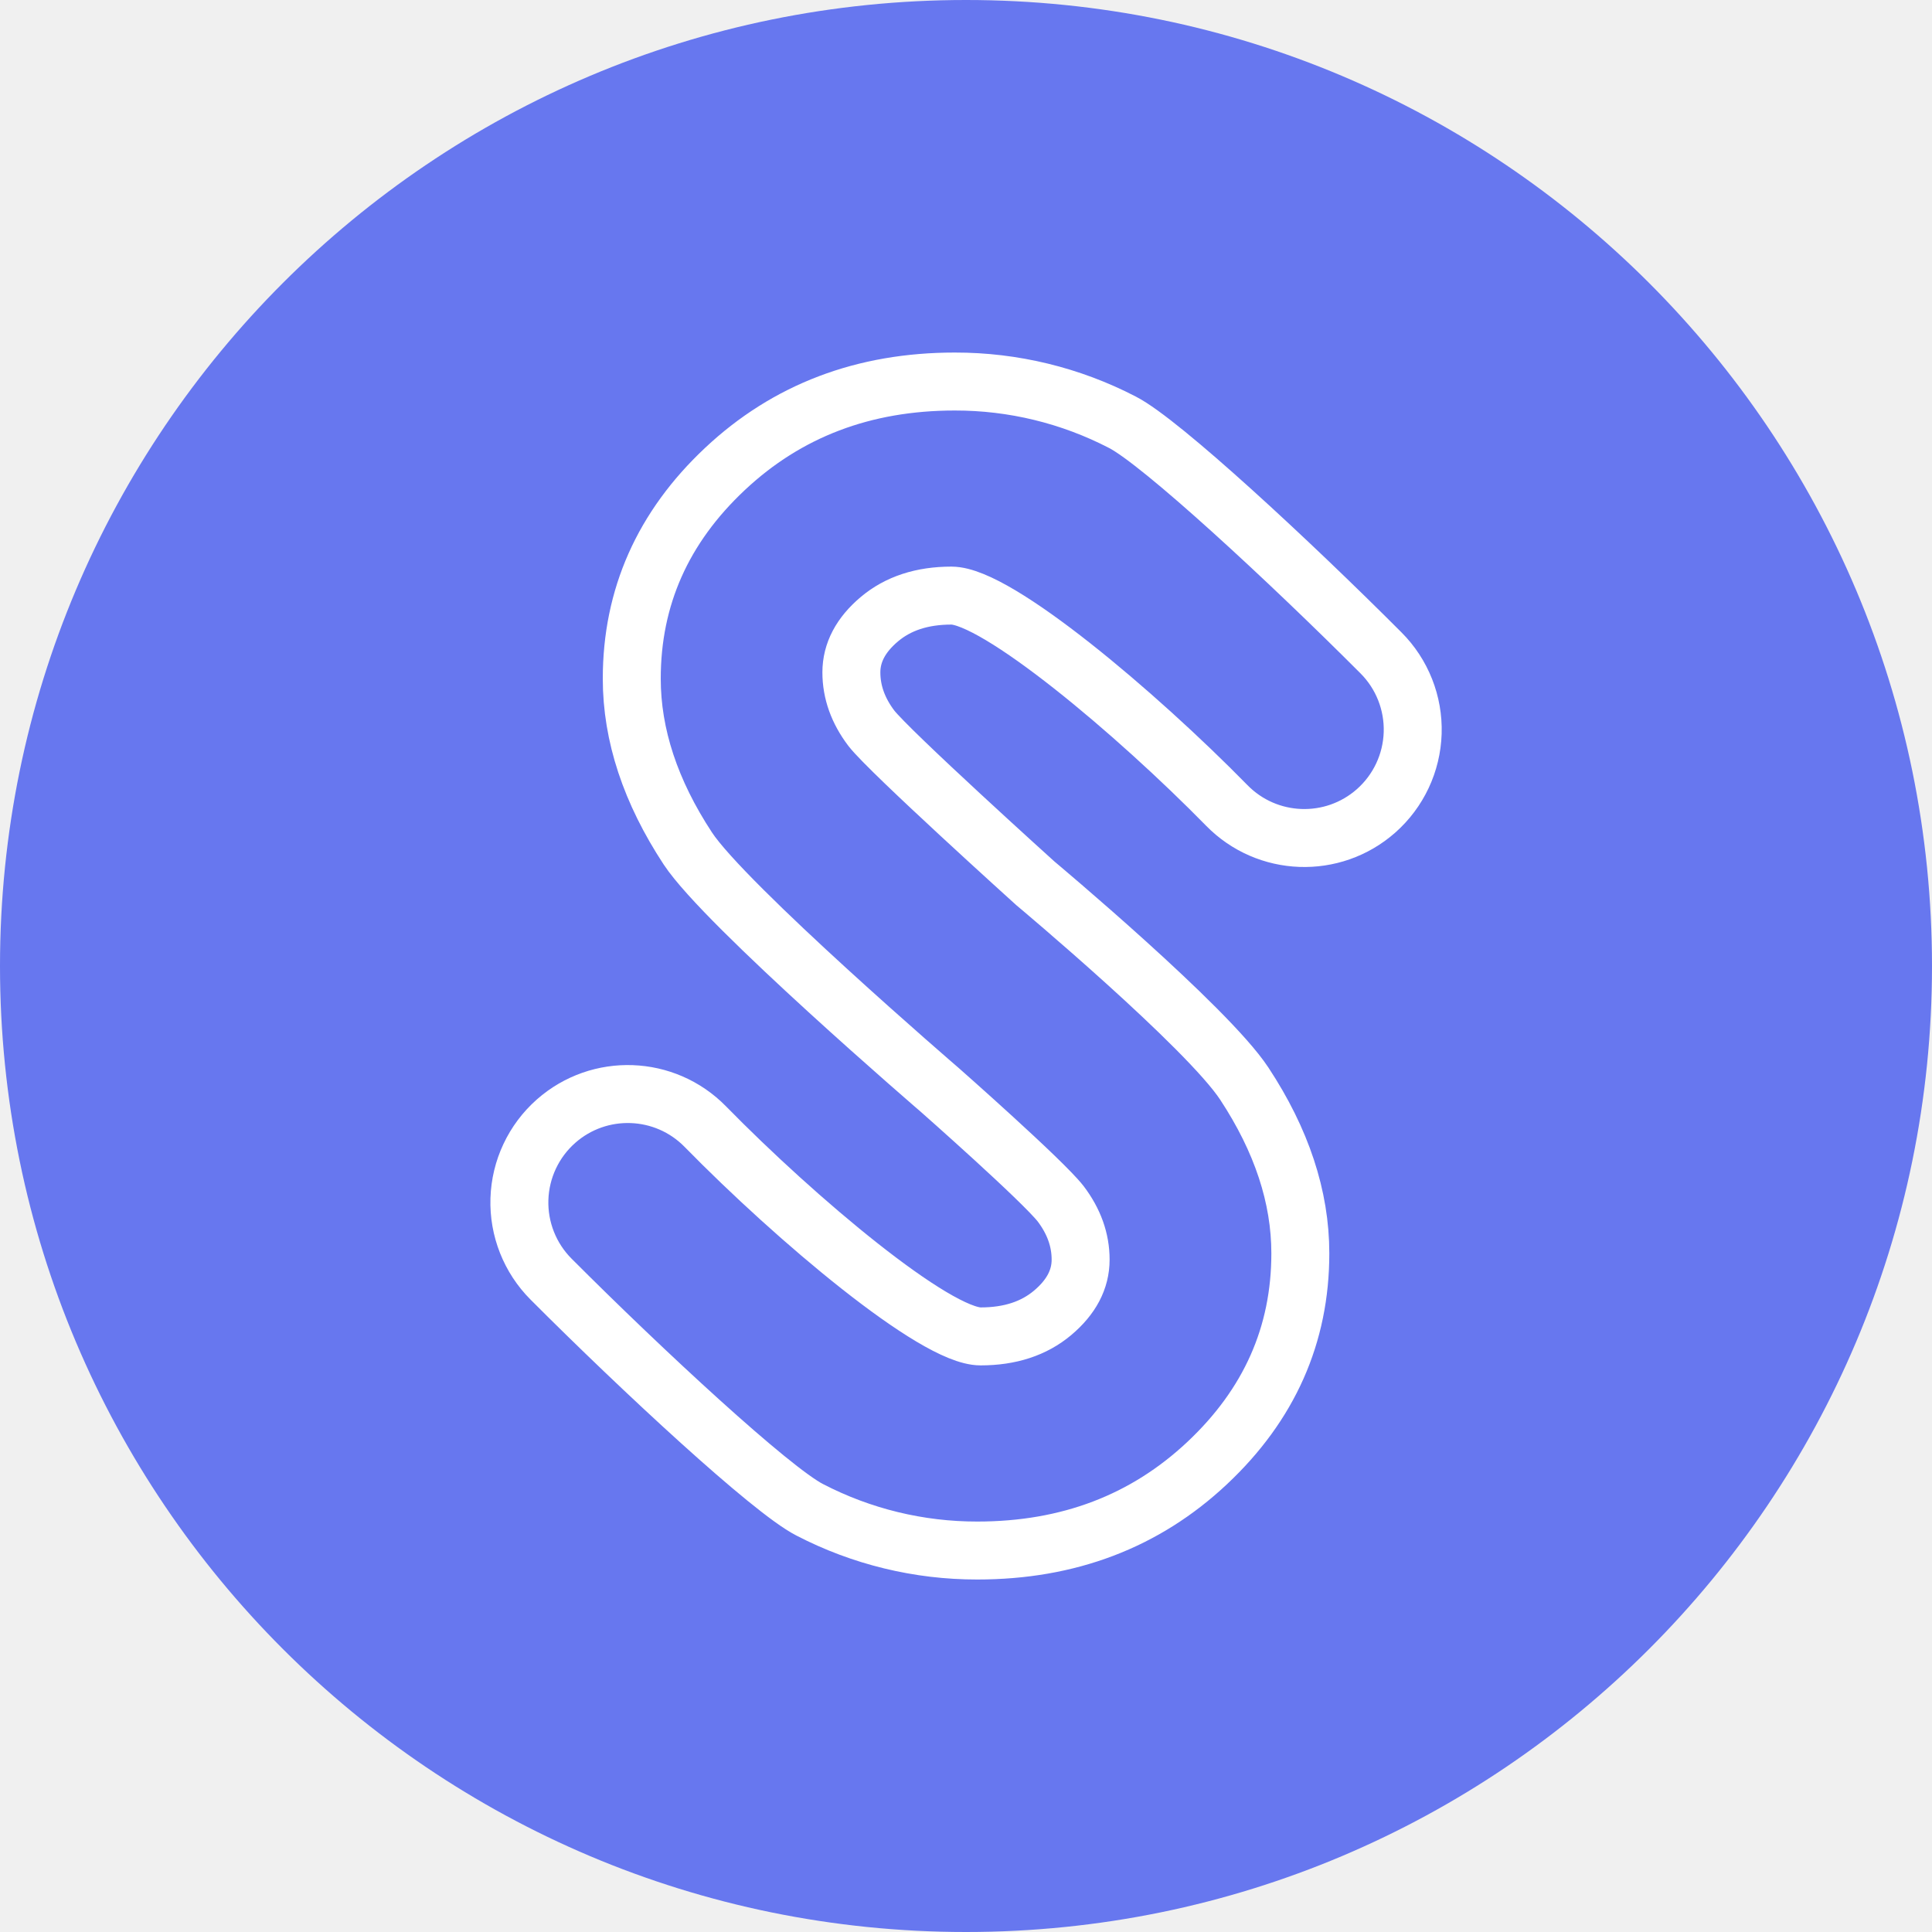
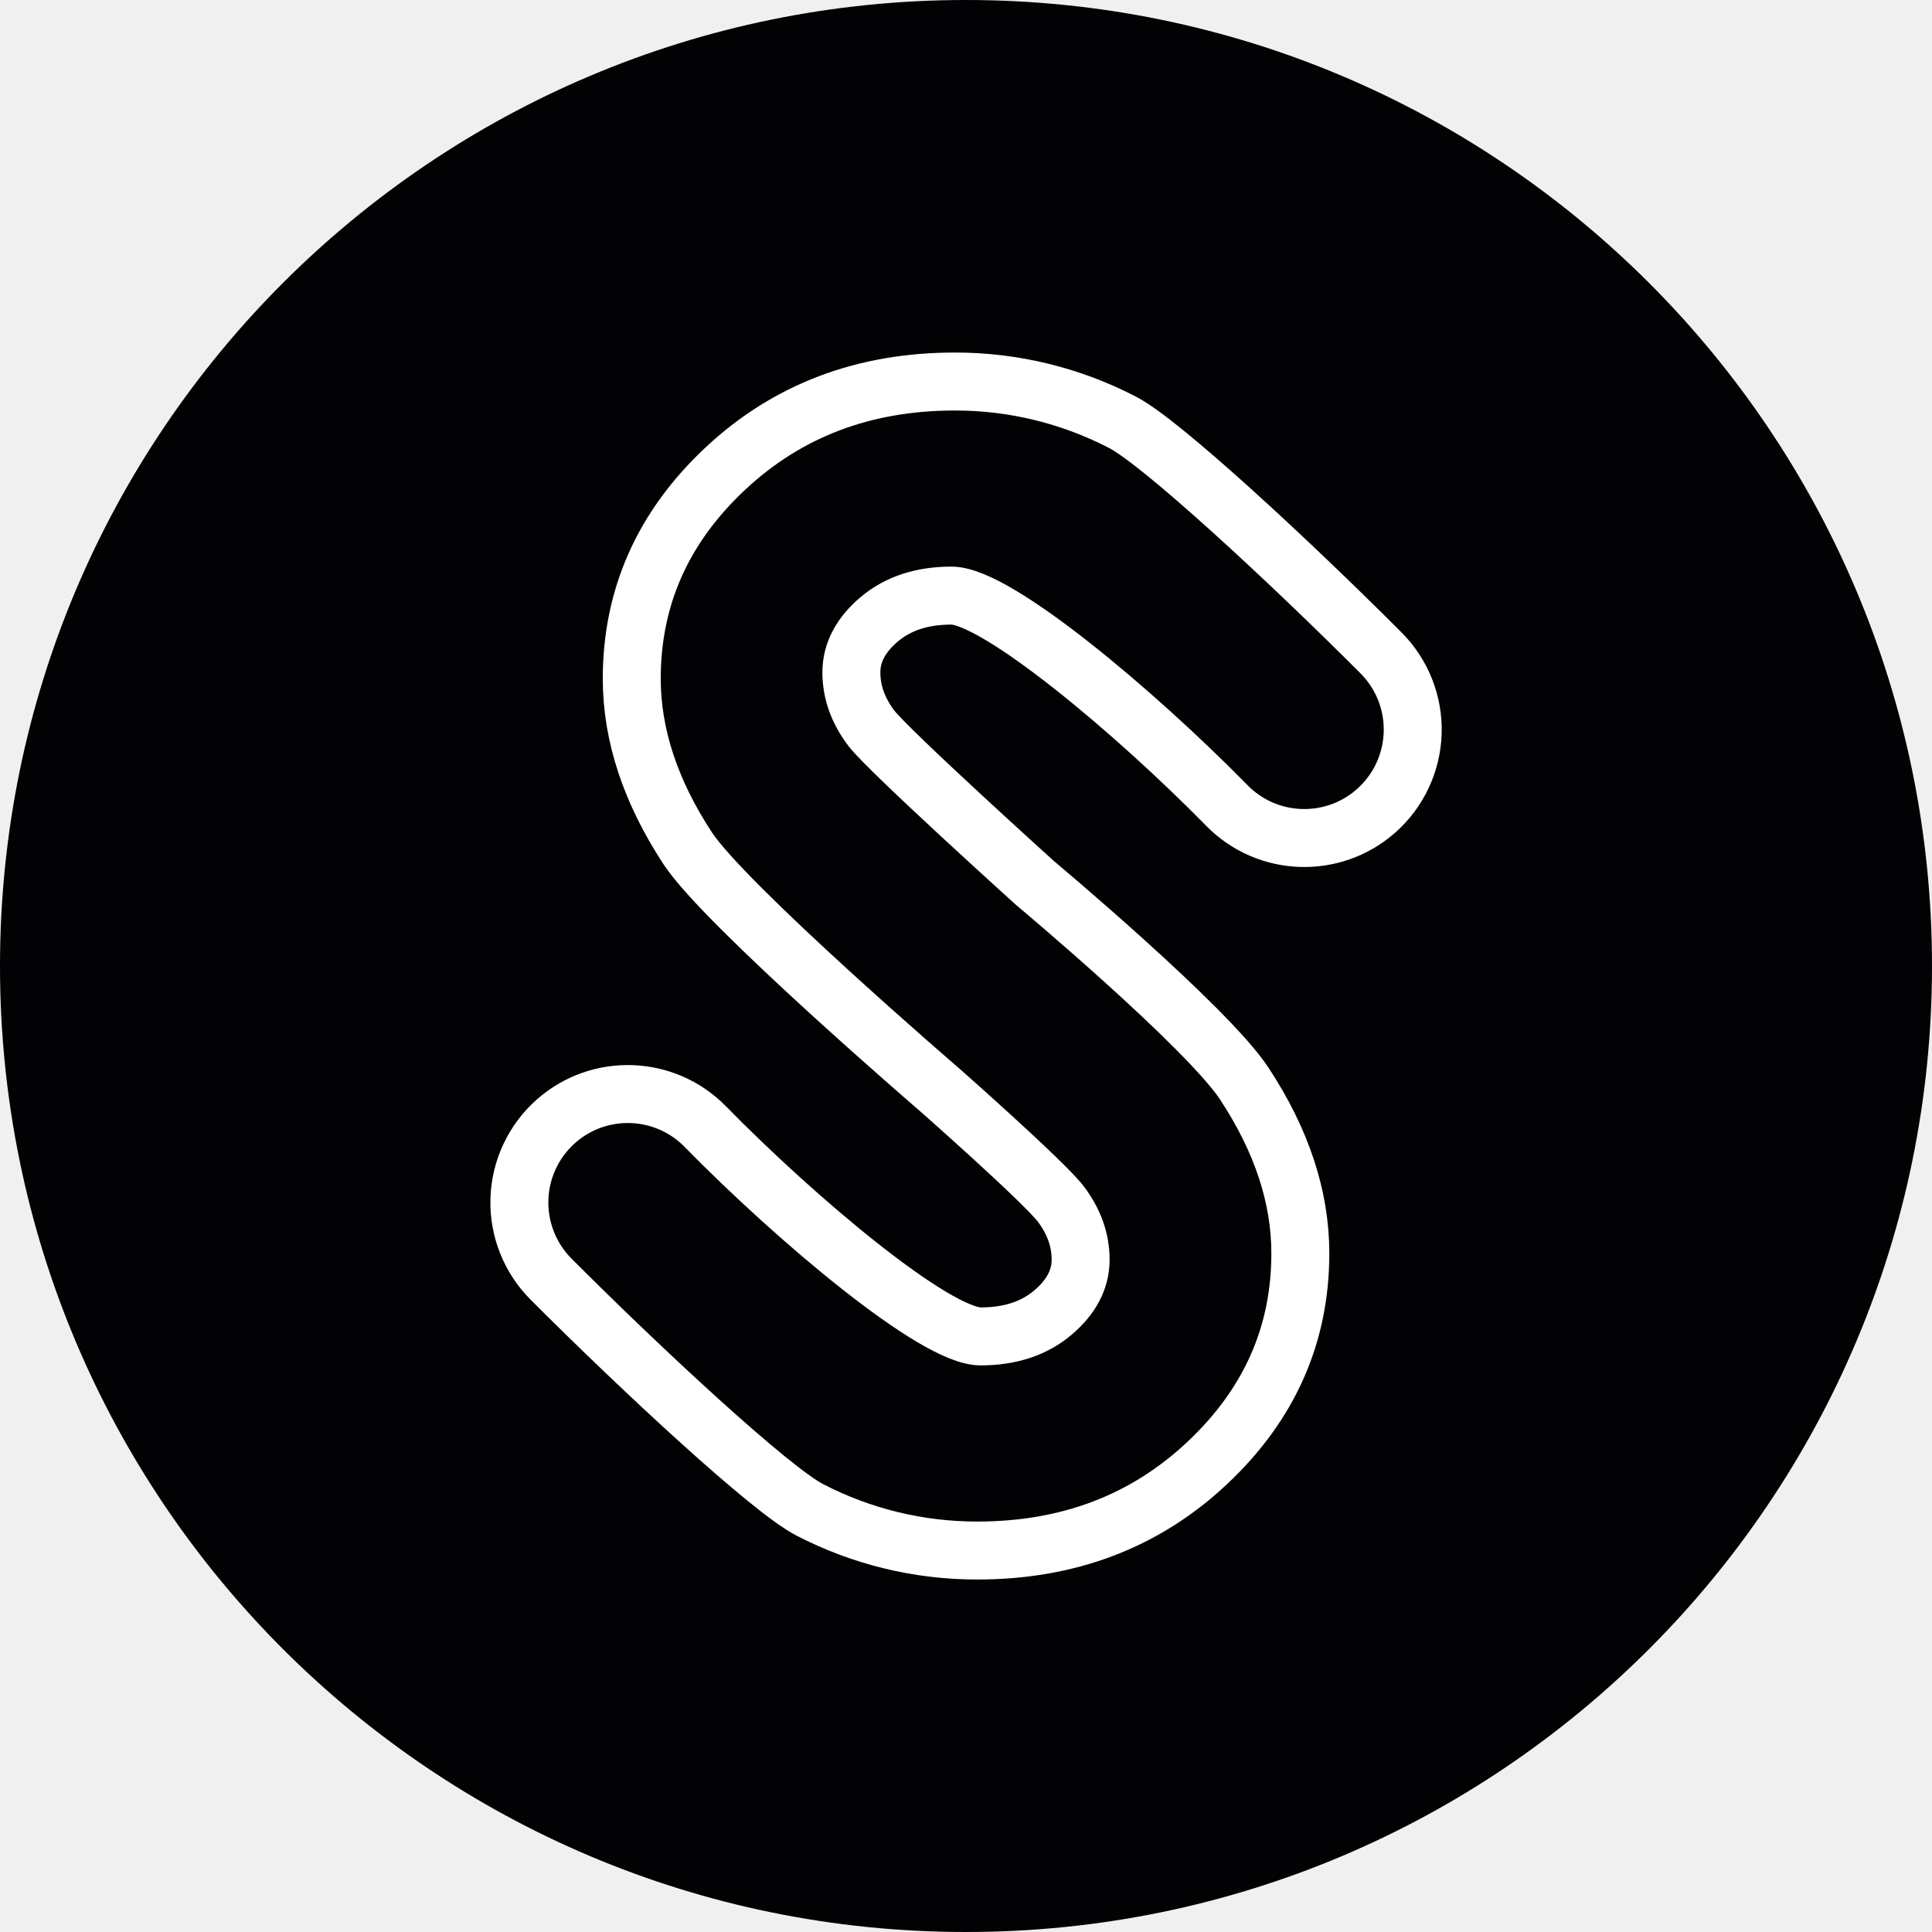
<svg xmlns="http://www.w3.org/2000/svg" id="Layer_1" data-name="Layer 1" viewBox="0 0 1000 1000">
  <defs>
-     <style>.cls-1{fill:#6777ef;}.cls-2{fill:none;stroke:#fff;stroke-miterlimit:10;stroke-width:30px;}</style>
+     <style>.cls-1{fill:#020204;}.cls-2{fill:none;stroke:#fff;stroke-miterlimit:10;stroke-width:30px;}</style>
  </defs>
  <circle class="cls-1" cx="500" cy="500" r="500" />
  <path class="cls-2" d="M486.5,564.21S375.28,468.5,356,439.14s-29-58.64-29-87.86q0-63.25,48.22-108.53t119-45.27a187.77,187.77,0,0,1,86.73,21.08c20,10.24,86.71,72.12,133.84,119.36a56.16,56.16,0,0,1-2.55,81.8h0a56.15,56.15,0,0,1-77.28-2.85c-46.88-47.82-119-108.59-142.5-108.59q-22.79,0-37.28,12.2T440.67,348q0,15.3,10.35,28.95c9.39,12.13,84.91,80.28,84.91,80.28s88.79,74.3,108.12,103.66,29,58.64,29,87.86q0,63.25-48.22,108.53t-119,45.27a187.77,187.77,0,0,1-86.73-21.08c-20-10.24-86.71-72.12-133.84-119.36a56.16,56.16,0,0,1,2.55-81.8h0a56.15,56.15,0,0,1,77.28,2.85C411.94,631,484,691.72,507.56,691.72q22.79,0,37.28-12.2T559.33,652q0-15.3-10.35-28.95C539.59,611,486.5,564.21,486.5,564.21Z" />
</svg>
